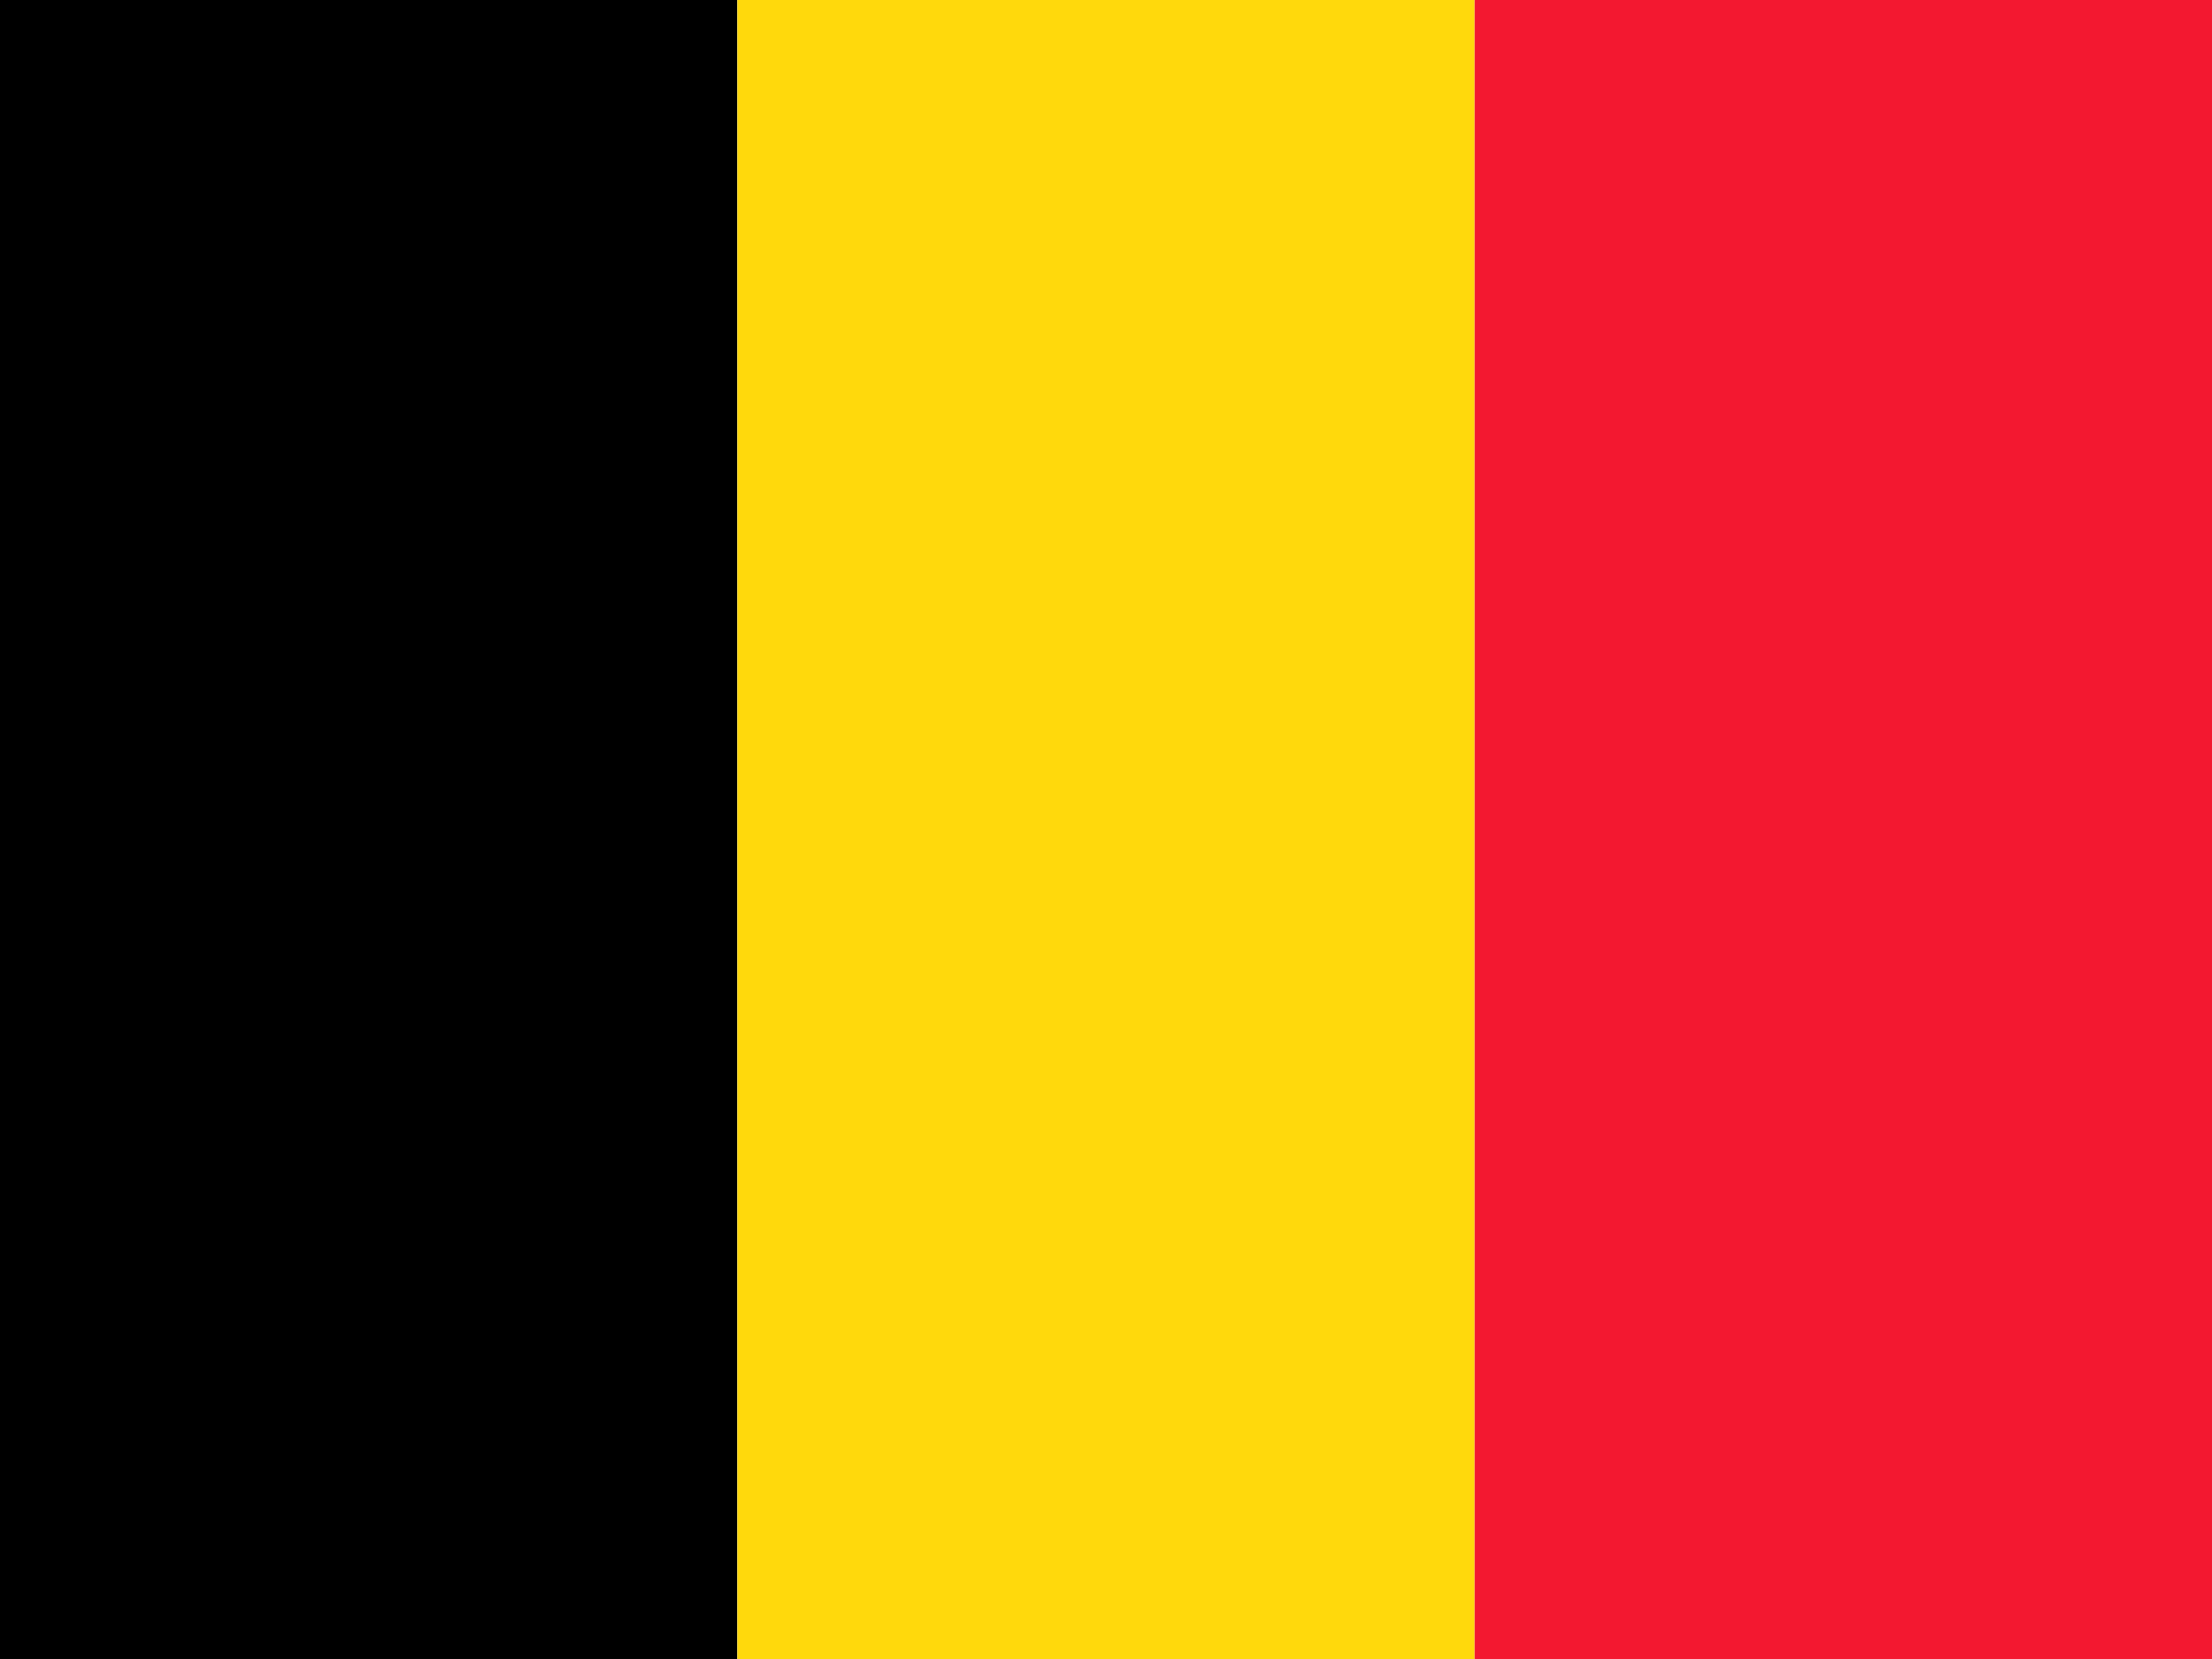
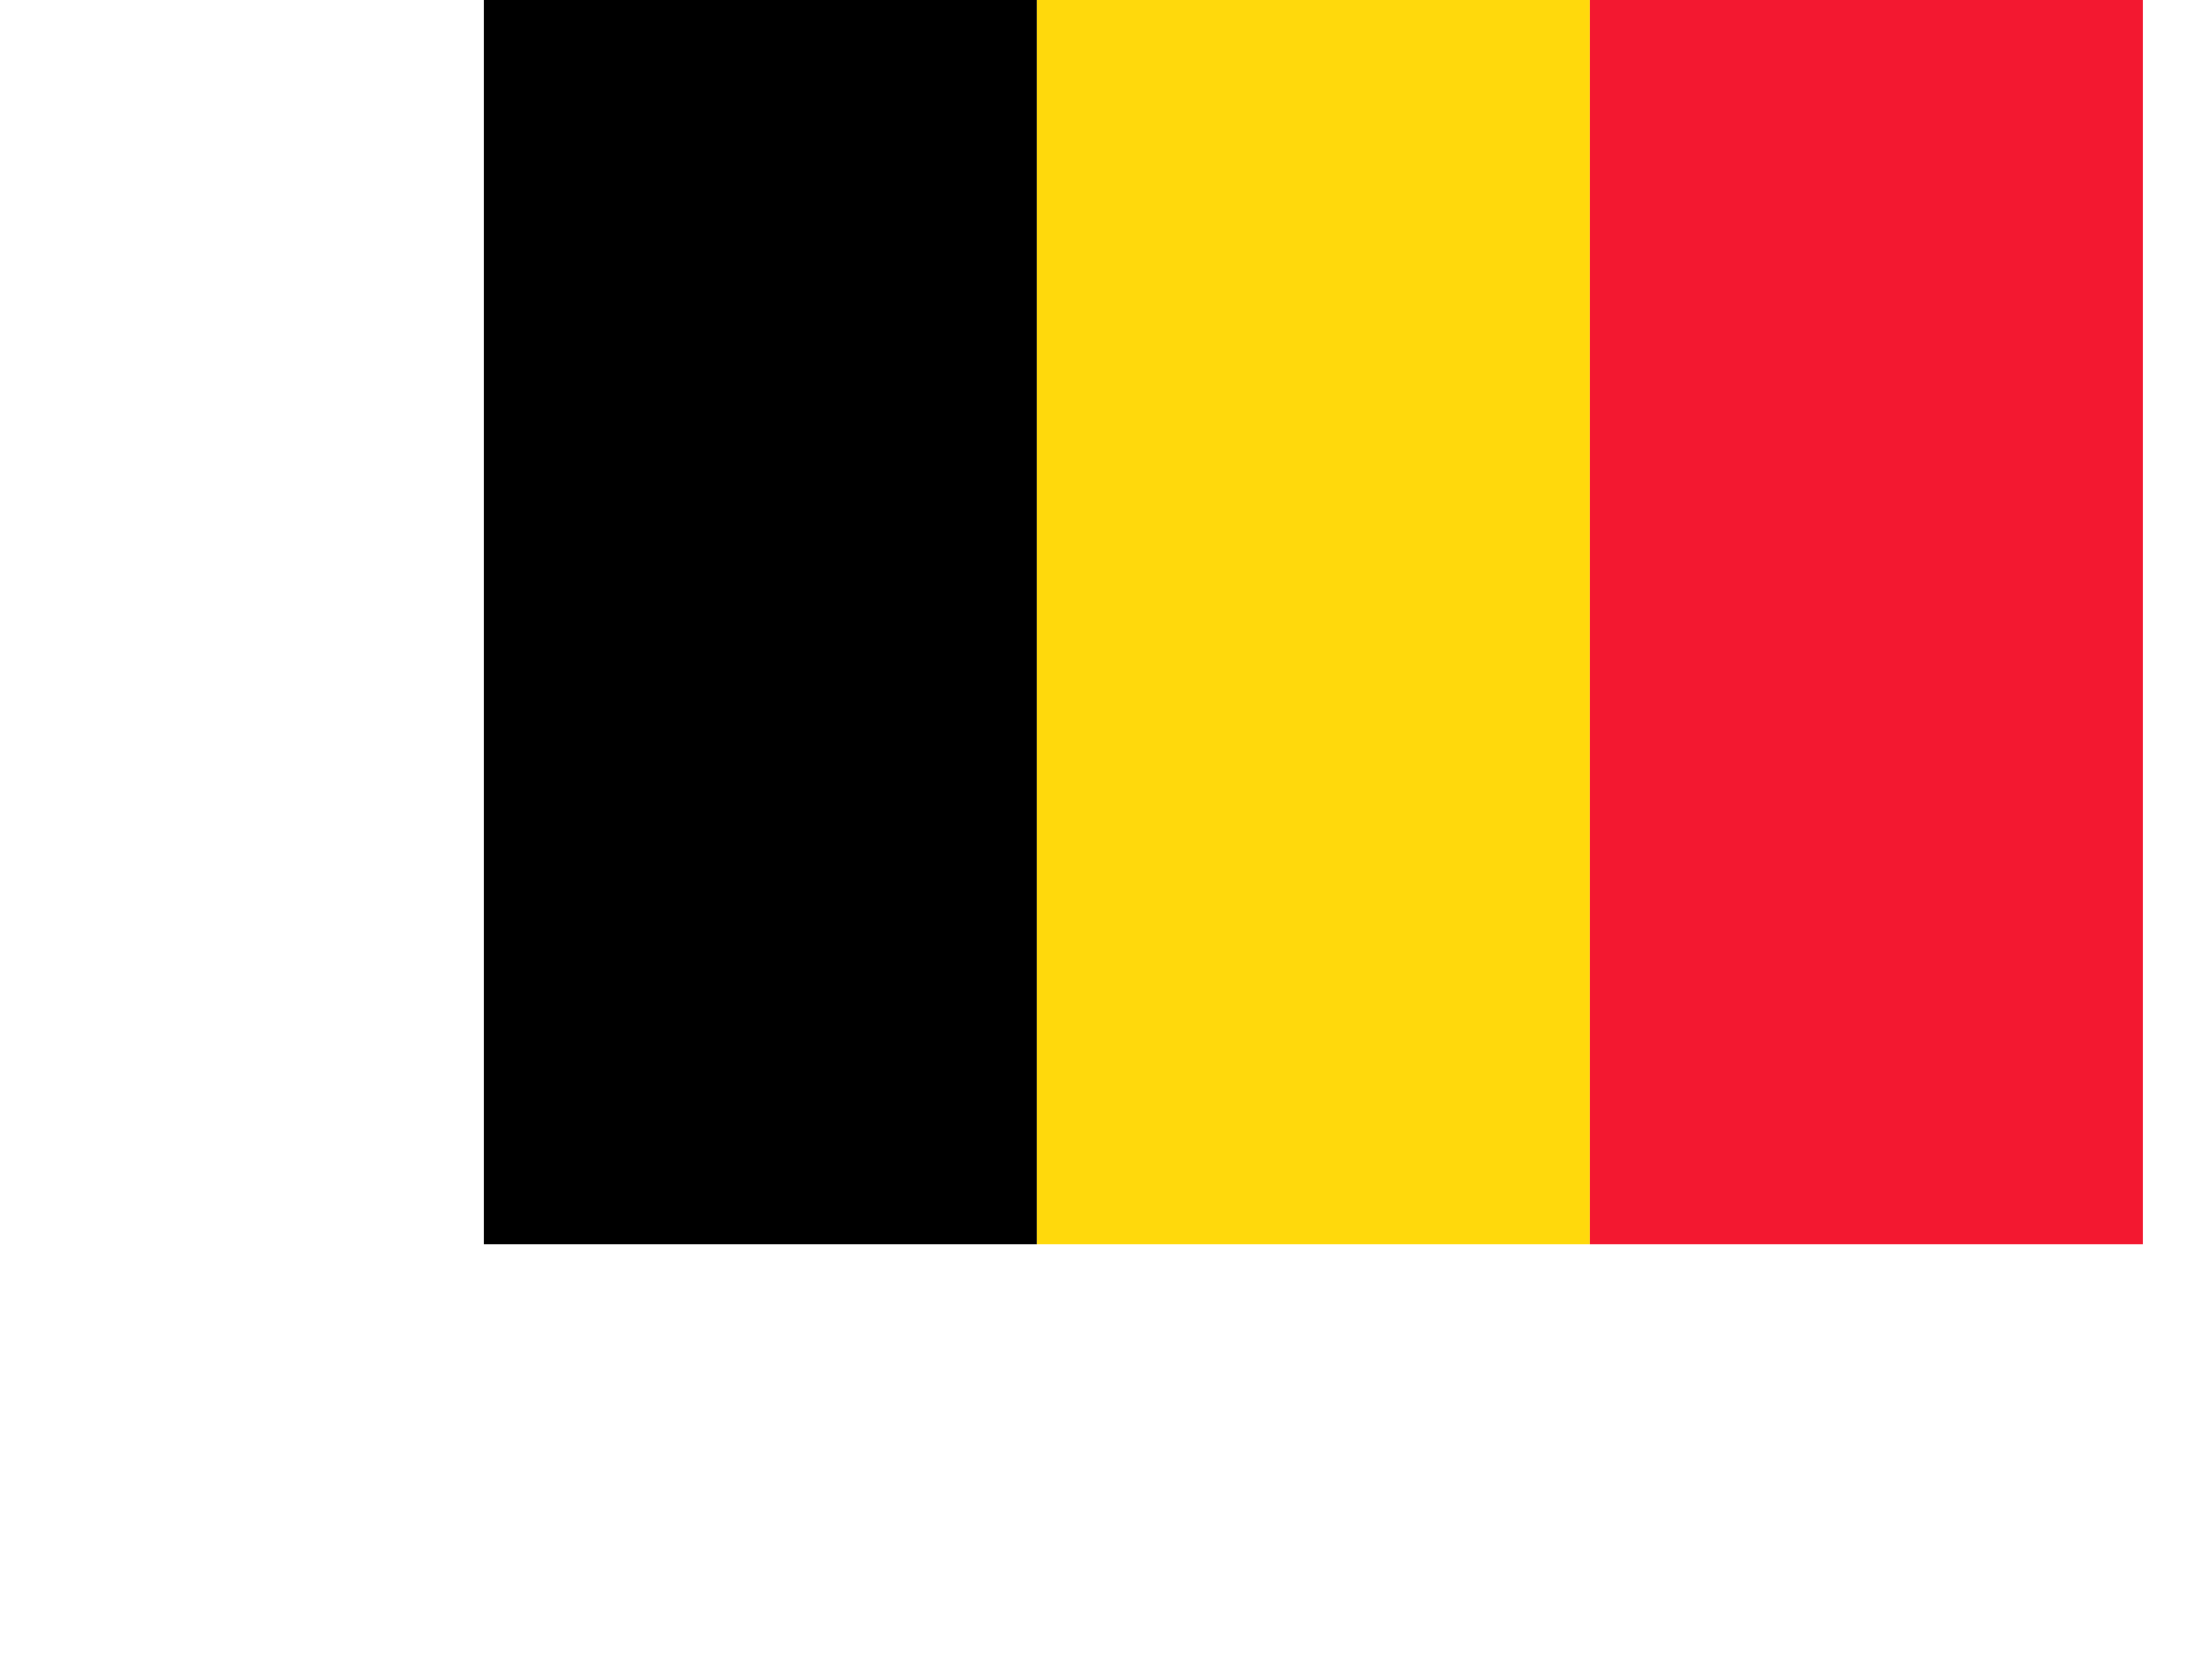
- <svg xmlns="http://www.w3.org/2000/svg" height="480" width="640">
+ <svg xmlns="http://www.w3.org/2000/svg" viewBox="0 0 480 640" height="480" width="640">
  <g fill-rule="evenodd" stroke-width="1pt">
    <path d="M0 0h213.335v479.997H0z" />
    <path fill="#ffd90c" d="M213.335 0H426.67v479.997H213.335z" />
    <path fill="#f31830" d="M426.67 0h213.335v479.997H426.67z" />
  </g>
</svg>
